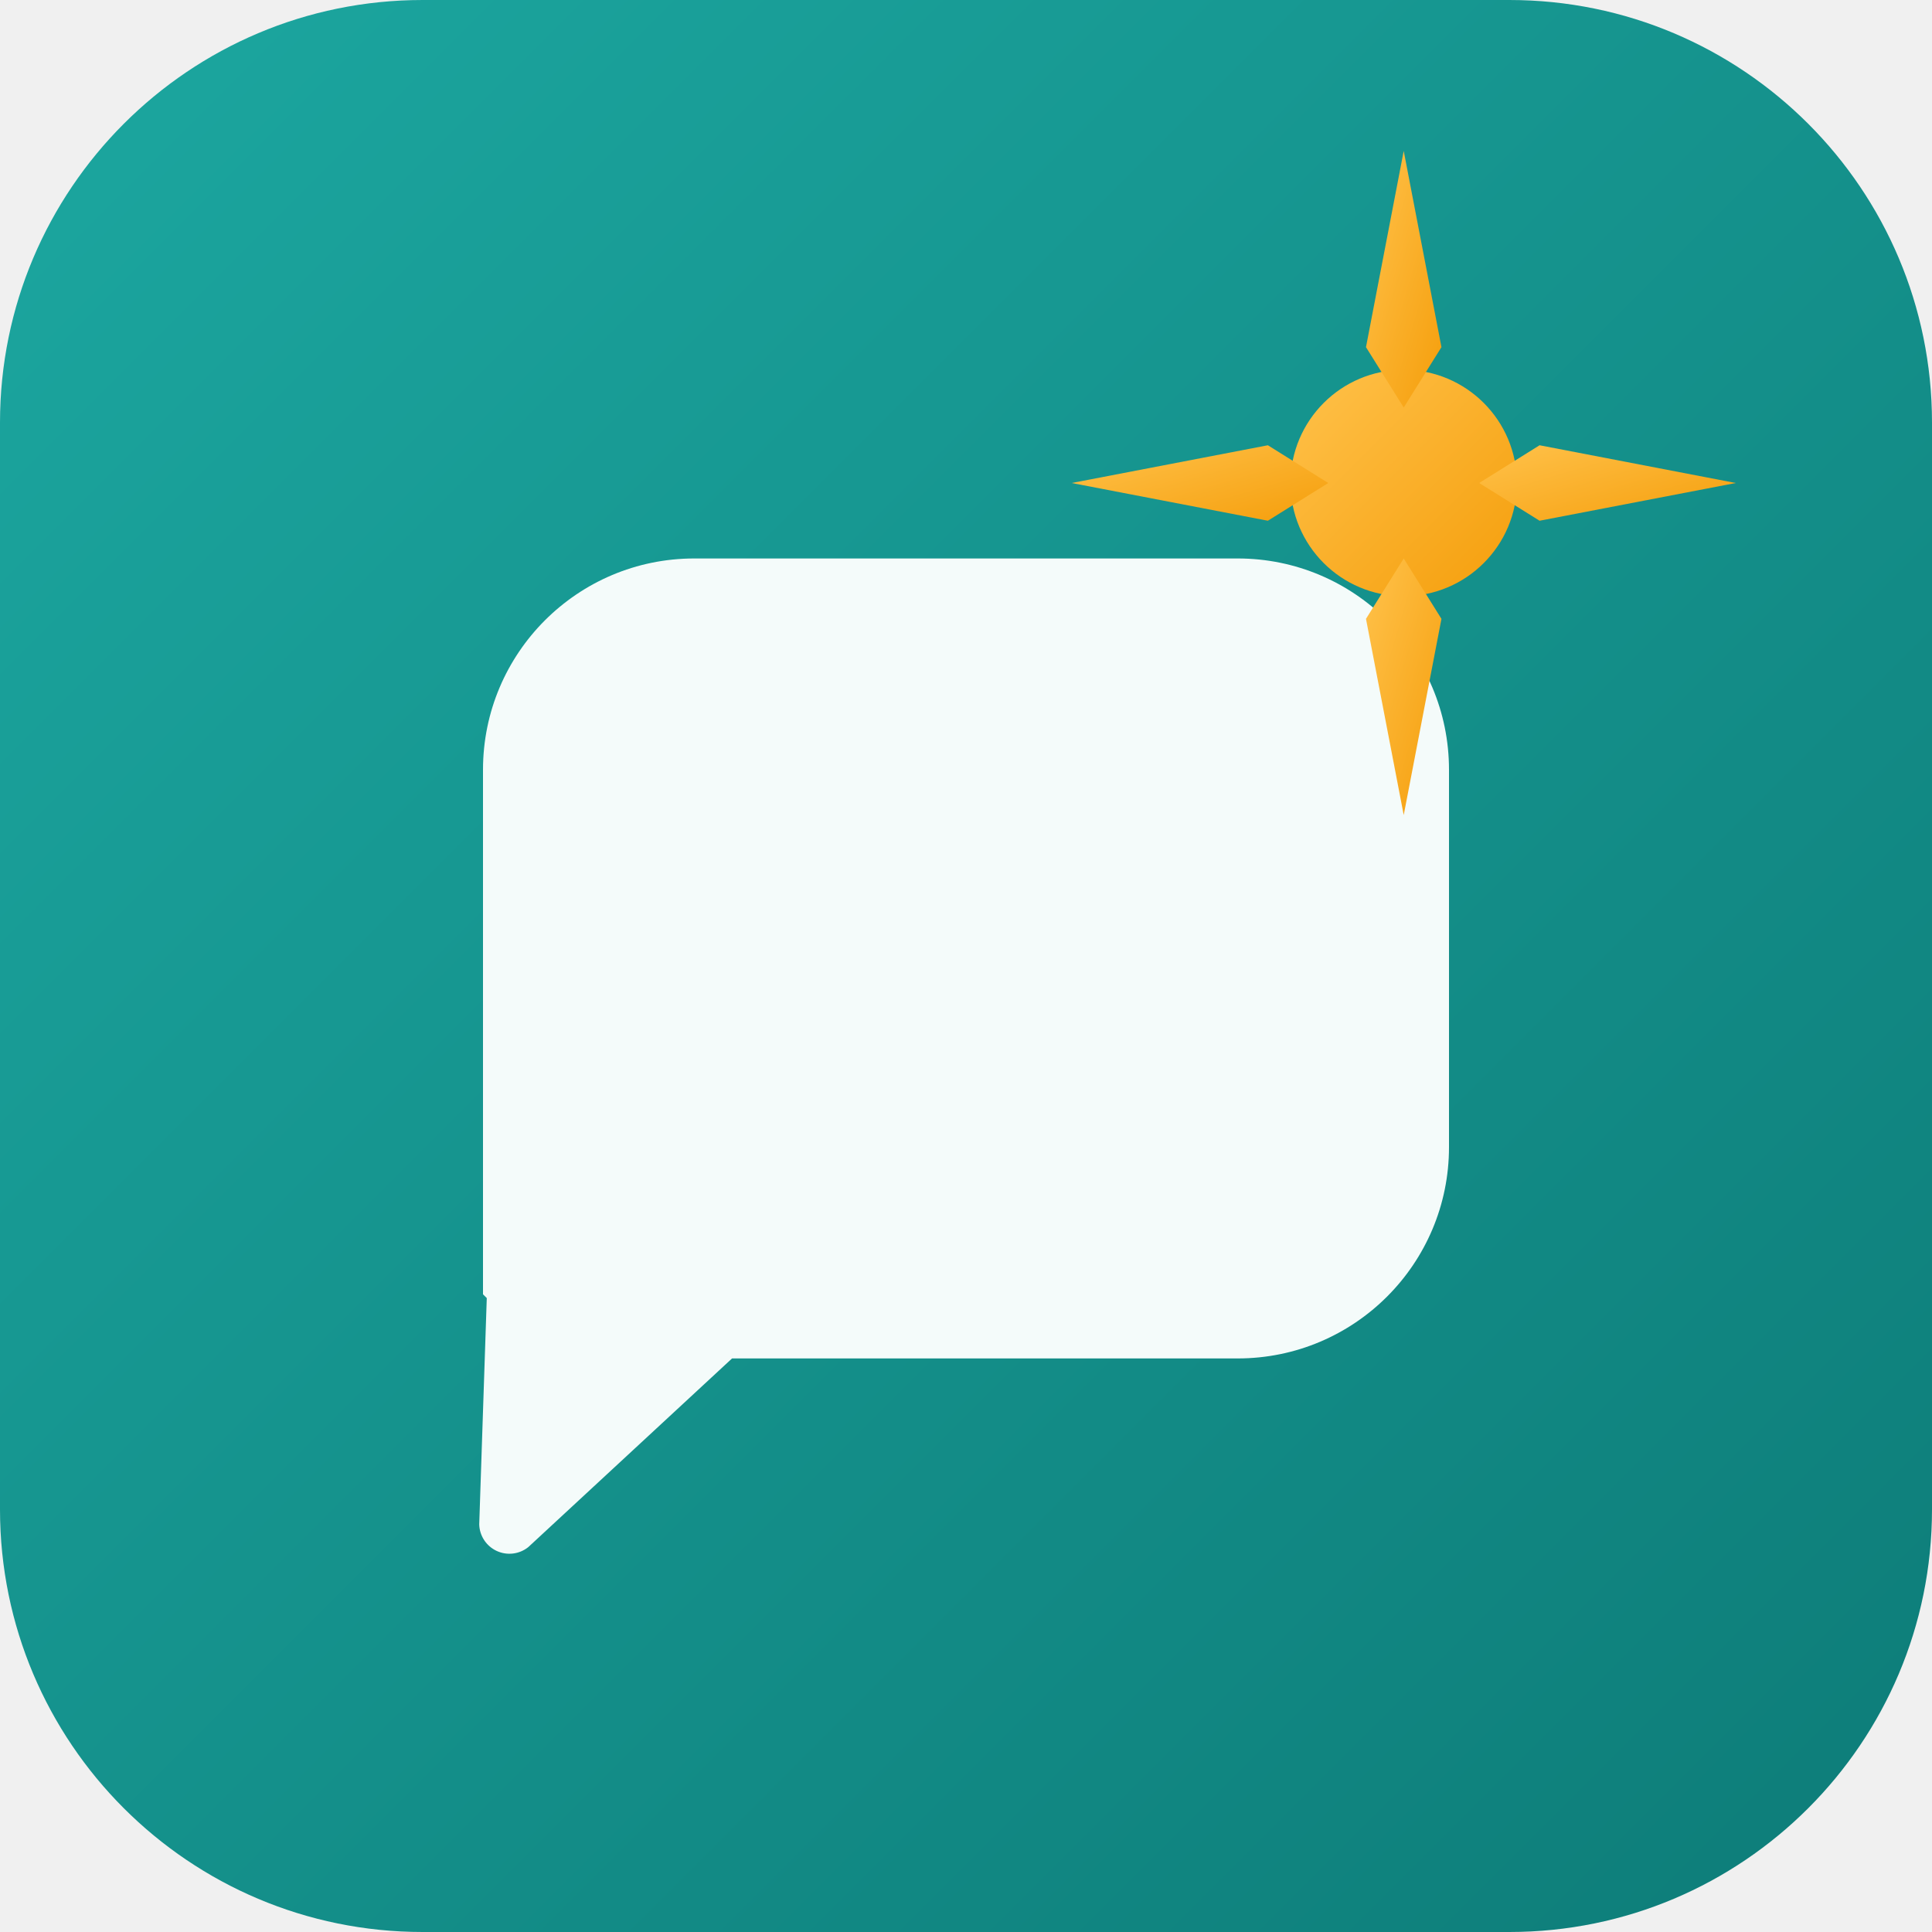
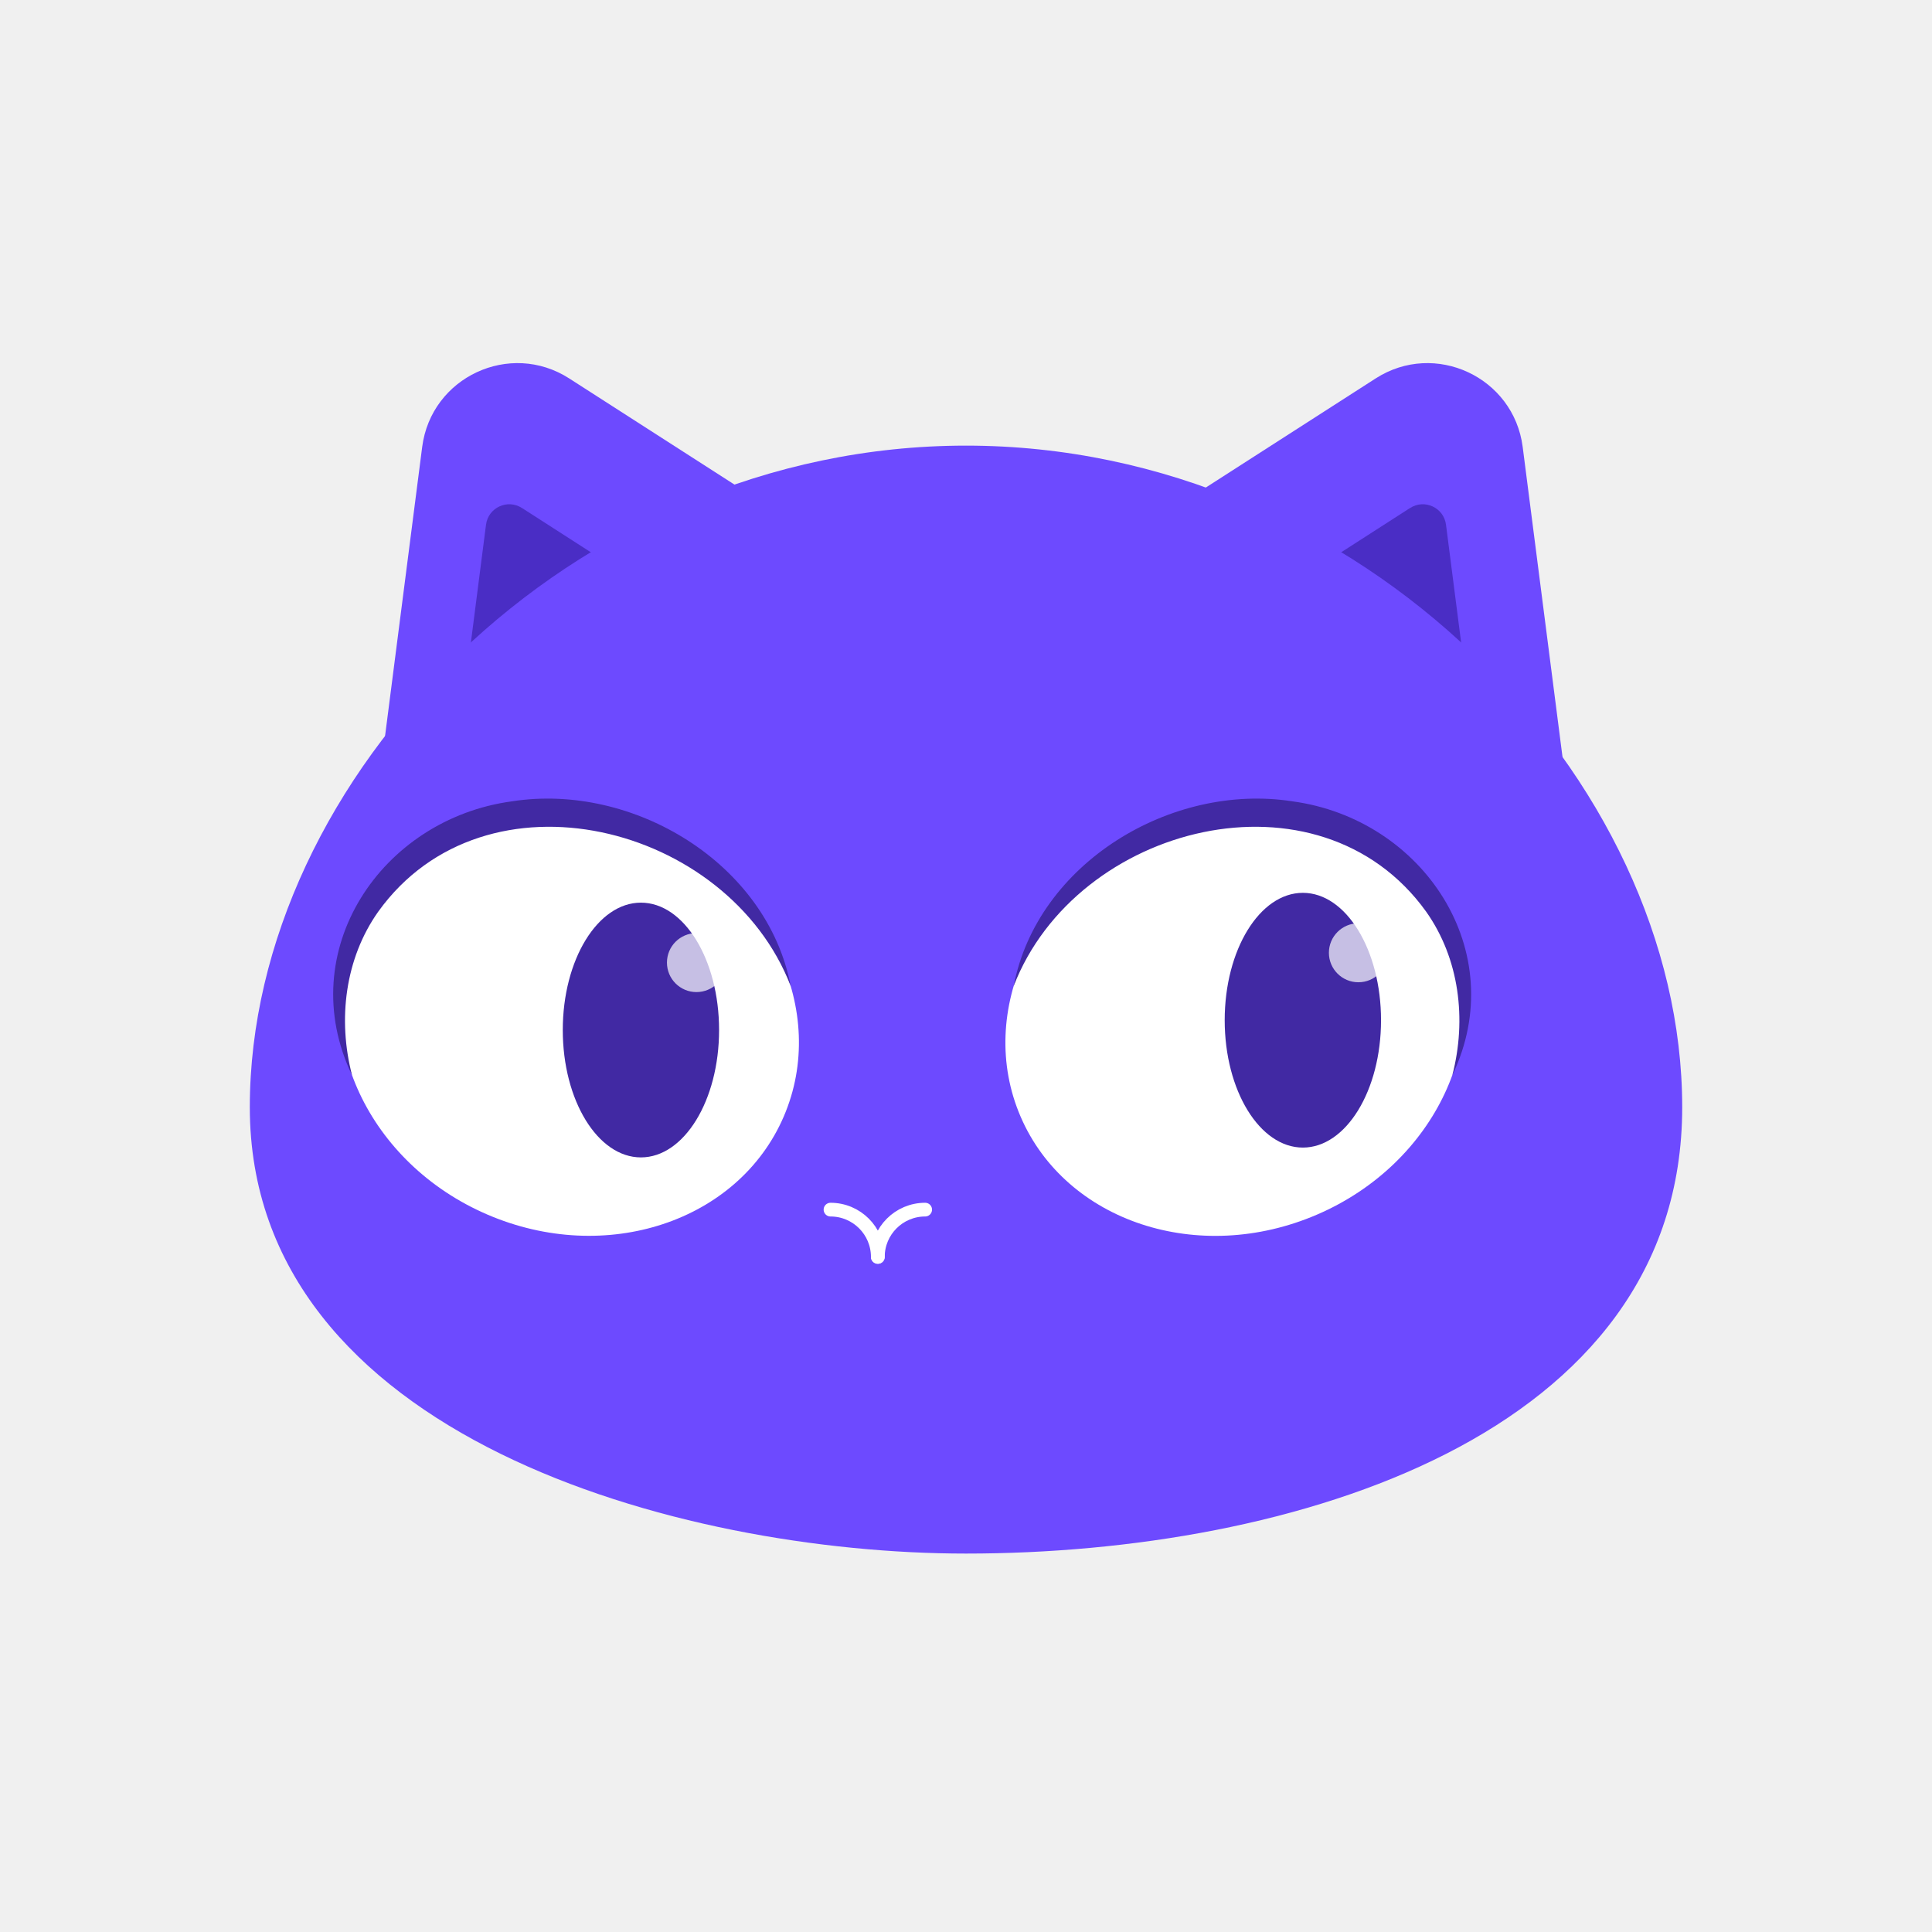
- <svg xmlns="http://www.w3.org/2000/svg" viewBox="0 0 512 512">
-   <defs>
-     <linearGradient id="bg" x1="0" y1="0" x2="512" y2="512" gradientUnits="userSpaceOnUse">
-       <stop offset="0" stop-color="#1CA7A0" />
-       <stop offset="1" stop-color="#0D7C78" />
-     </linearGradient>
-     <linearGradient id="spark" x1="0" y1="0" x2="1" y2="1">
-       <stop offset="0" stop-color="#FFC24B" />
-       <stop offset="1" stop-color="#F59E0B" />
-     </linearGradient>
-   </defs>
-   <rect x="0" y="0" width="512" height="512" rx="112" fill="url(#bg)" />
-   <path d="     M 128 148     h 200     a 56 56 0 0 1 56 56     v 100     a 56 56 0 0 1 -56 56     h -134     l -54 50     a 8 8 0 0 1 -13 -6     l 2 -60     a 56 56 0 0 1 -1 -1     v -139     a 56 56 0 0 1 56 -56     z" fill="#F4FBFA" />
-   <g fill="url(#spark)">
-     <circle cx="372" cy="128" r="30" />
-     <path d="M 372 40 L 382 92 L 372 108 L 362 92 Z" />
-     <path d="M 460 128 L 408 118 L 392 128 L 408 138 Z" />
-     <path d="M 372 216 L 362 164 L 372 148 L 382 164 Z" />
-     <path d="M 284 128 L 336 138 L 352 128 L 336 118 Z" />
+ <svg xmlns="http://www.w3.org/2000/svg" width="512" height="512" viewBox="0 0 512 512">
+   <g transform="translate(51.80 53.11) scale(6.3)" fill="none">
+     <path d="M42.45 12.11L49.646 7.488C52.141 5.886 55.452 7.432 55.83 10.371L57.572 23.934L42.447 12.11H42.45Z" fill="#6D4AFF" />
+     <path d="M22.916 12.11L15.721 7.488C13.226 5.886 9.915 7.432 9.537 10.371L7.795 23.934L22.92 12.11H22.916Z" fill="#6D4AFF" />
+     <path d="M13.735 12.939L17.228 15.185L11.532 19.014L12.222 13.642C12.315 12.922 13.125 12.548 13.732 12.939H13.735Z" fill="#4A2DC5" />
+     <path d="M51.092 12.939L47.598 15.185L53.294 19.014L52.604 13.642C52.511 12.922 51.702 12.548 51.095 12.939H51.092Z" fill="#4A2DC5" />
+     <path d="M62.54 38.146C62.54 51.987 46.115 56.921 32.413 56.921C20.37 56.921 2.286 51.987 2.286 38.146C2.286 24.305 15.775 10.315 32.413 10.315C49.051 10.315 62.54 24.305 62.54 38.146Z" fill="#6D4AFF" />
+     <path d="M47.184 42.66C52.166 40.512 54.659 35.186 52.752 30.764C50.845 26.343 45.261 24.5 40.279 26.649C35.297 28.797 32.804 34.123 34.711 38.545C36.618 42.966 42.203 44.809 47.184 42.66Z" fill="white" />
+     <path d="M34.418 33.05C35.41 27.875 41.05 24.488 46.136 25.277C51.646 26.017 55.365 31.594 52.87 36.799C53.481 34.447 53.166 31.893 51.769 29.919C47.264 23.648 37.049 26.233 34.418 33.05Z" fill="#4129A3" />
+     <path d="M24.744 38.542C26.651 34.12 24.159 28.794 19.177 26.646C14.195 24.497 8.611 26.34 6.704 30.761C4.797 35.183 7.289 40.509 12.271 42.657C17.253 44.806 22.837 42.964 24.744 38.542Z" fill="white" />
+     <path d="M46.583 39.843C48.399 39.843 49.871 37.444 49.871 34.485C49.871 31.526 48.399 29.127 46.583 29.127C44.767 29.127 43.295 31.526 43.295 34.485C43.295 37.444 44.767 39.843 46.583 39.843Z" fill="#4129A3" />
+     <path d="M18.738 40.256C20.554 40.256 22.026 37.857 22.026 34.898C22.026 31.939 20.554 29.54 18.738 29.54C16.922 29.54 15.451 31.939 15.451 34.898C15.451 37.857 16.922 40.256 18.738 40.256Z" fill="#4129A3" />
+     <path d="M25.039 33.05C22.408 26.233 12.193 23.648 7.688 29.919C6.294 31.889 5.976 34.447 6.586 36.799C4.088 31.587 7.807 26.017 13.321 25.277C18.407 24.488 24.05 27.875 25.039 33.05Z" fill="#4129A3" />
+     <path d="M26.713 42.453C27.814 42.453 28.703 43.345 28.703 44.442" stroke="white" stroke-width="0.577" stroke-miterlimit="10" stroke-linecap="round" />
+     <path d="M30.695 42.453C29.594 42.453 28.705 43.345 28.705 44.442" stroke="white" stroke-width="0.577" stroke-miterlimit="10" stroke-linecap="round" />
+     <path opacity="0.7" d="M21.074 33.302C21.759 33.302 22.315 32.747 22.315 32.061C22.315 31.376 21.759 30.821 21.074 30.821C20.389 30.821 19.833 31.376 19.833 32.061C19.833 32.747 20.389 33.302 21.074 33.302Z" fill="white" />
+     <path opacity="0.7" d="M48.919 32.889C49.604 32.889 50.16 32.334 50.16 31.649C50.16 30.963 49.604 30.408 48.919 30.408C48.234 30.408 47.678 30.963 47.678 31.649C47.678 32.334 48.234 32.889 48.919 32.889Z" fill="white" />
  </g>
</svg>
